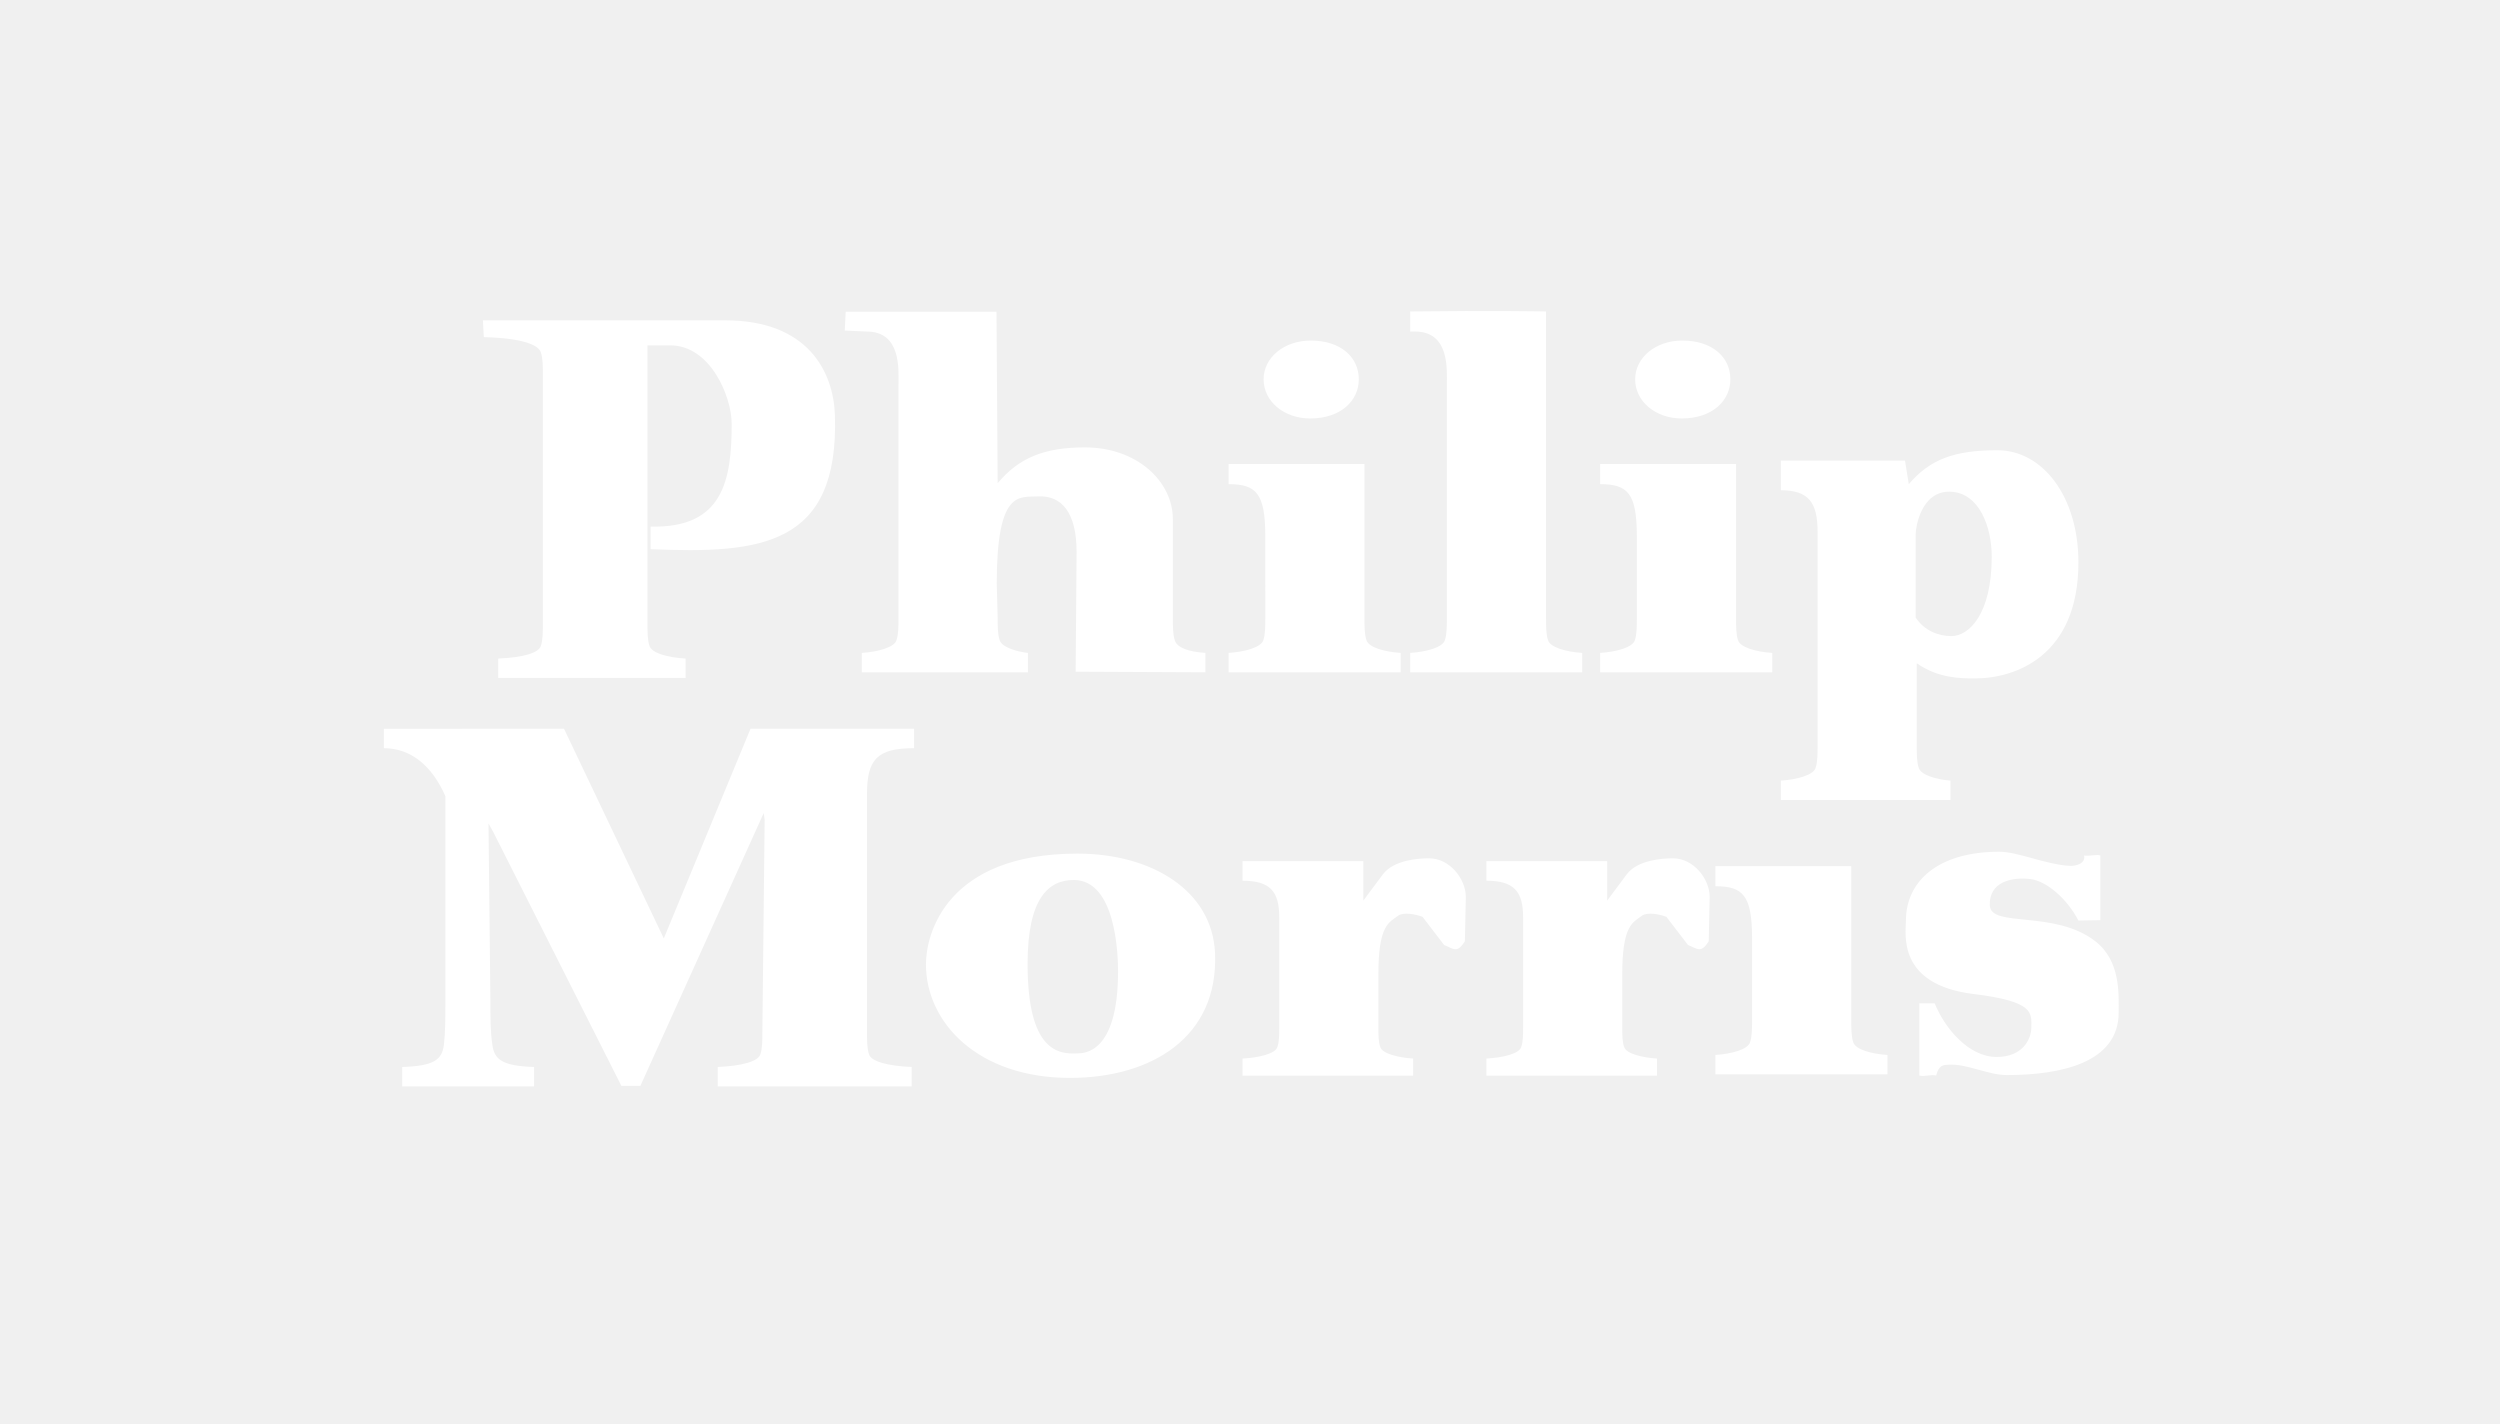
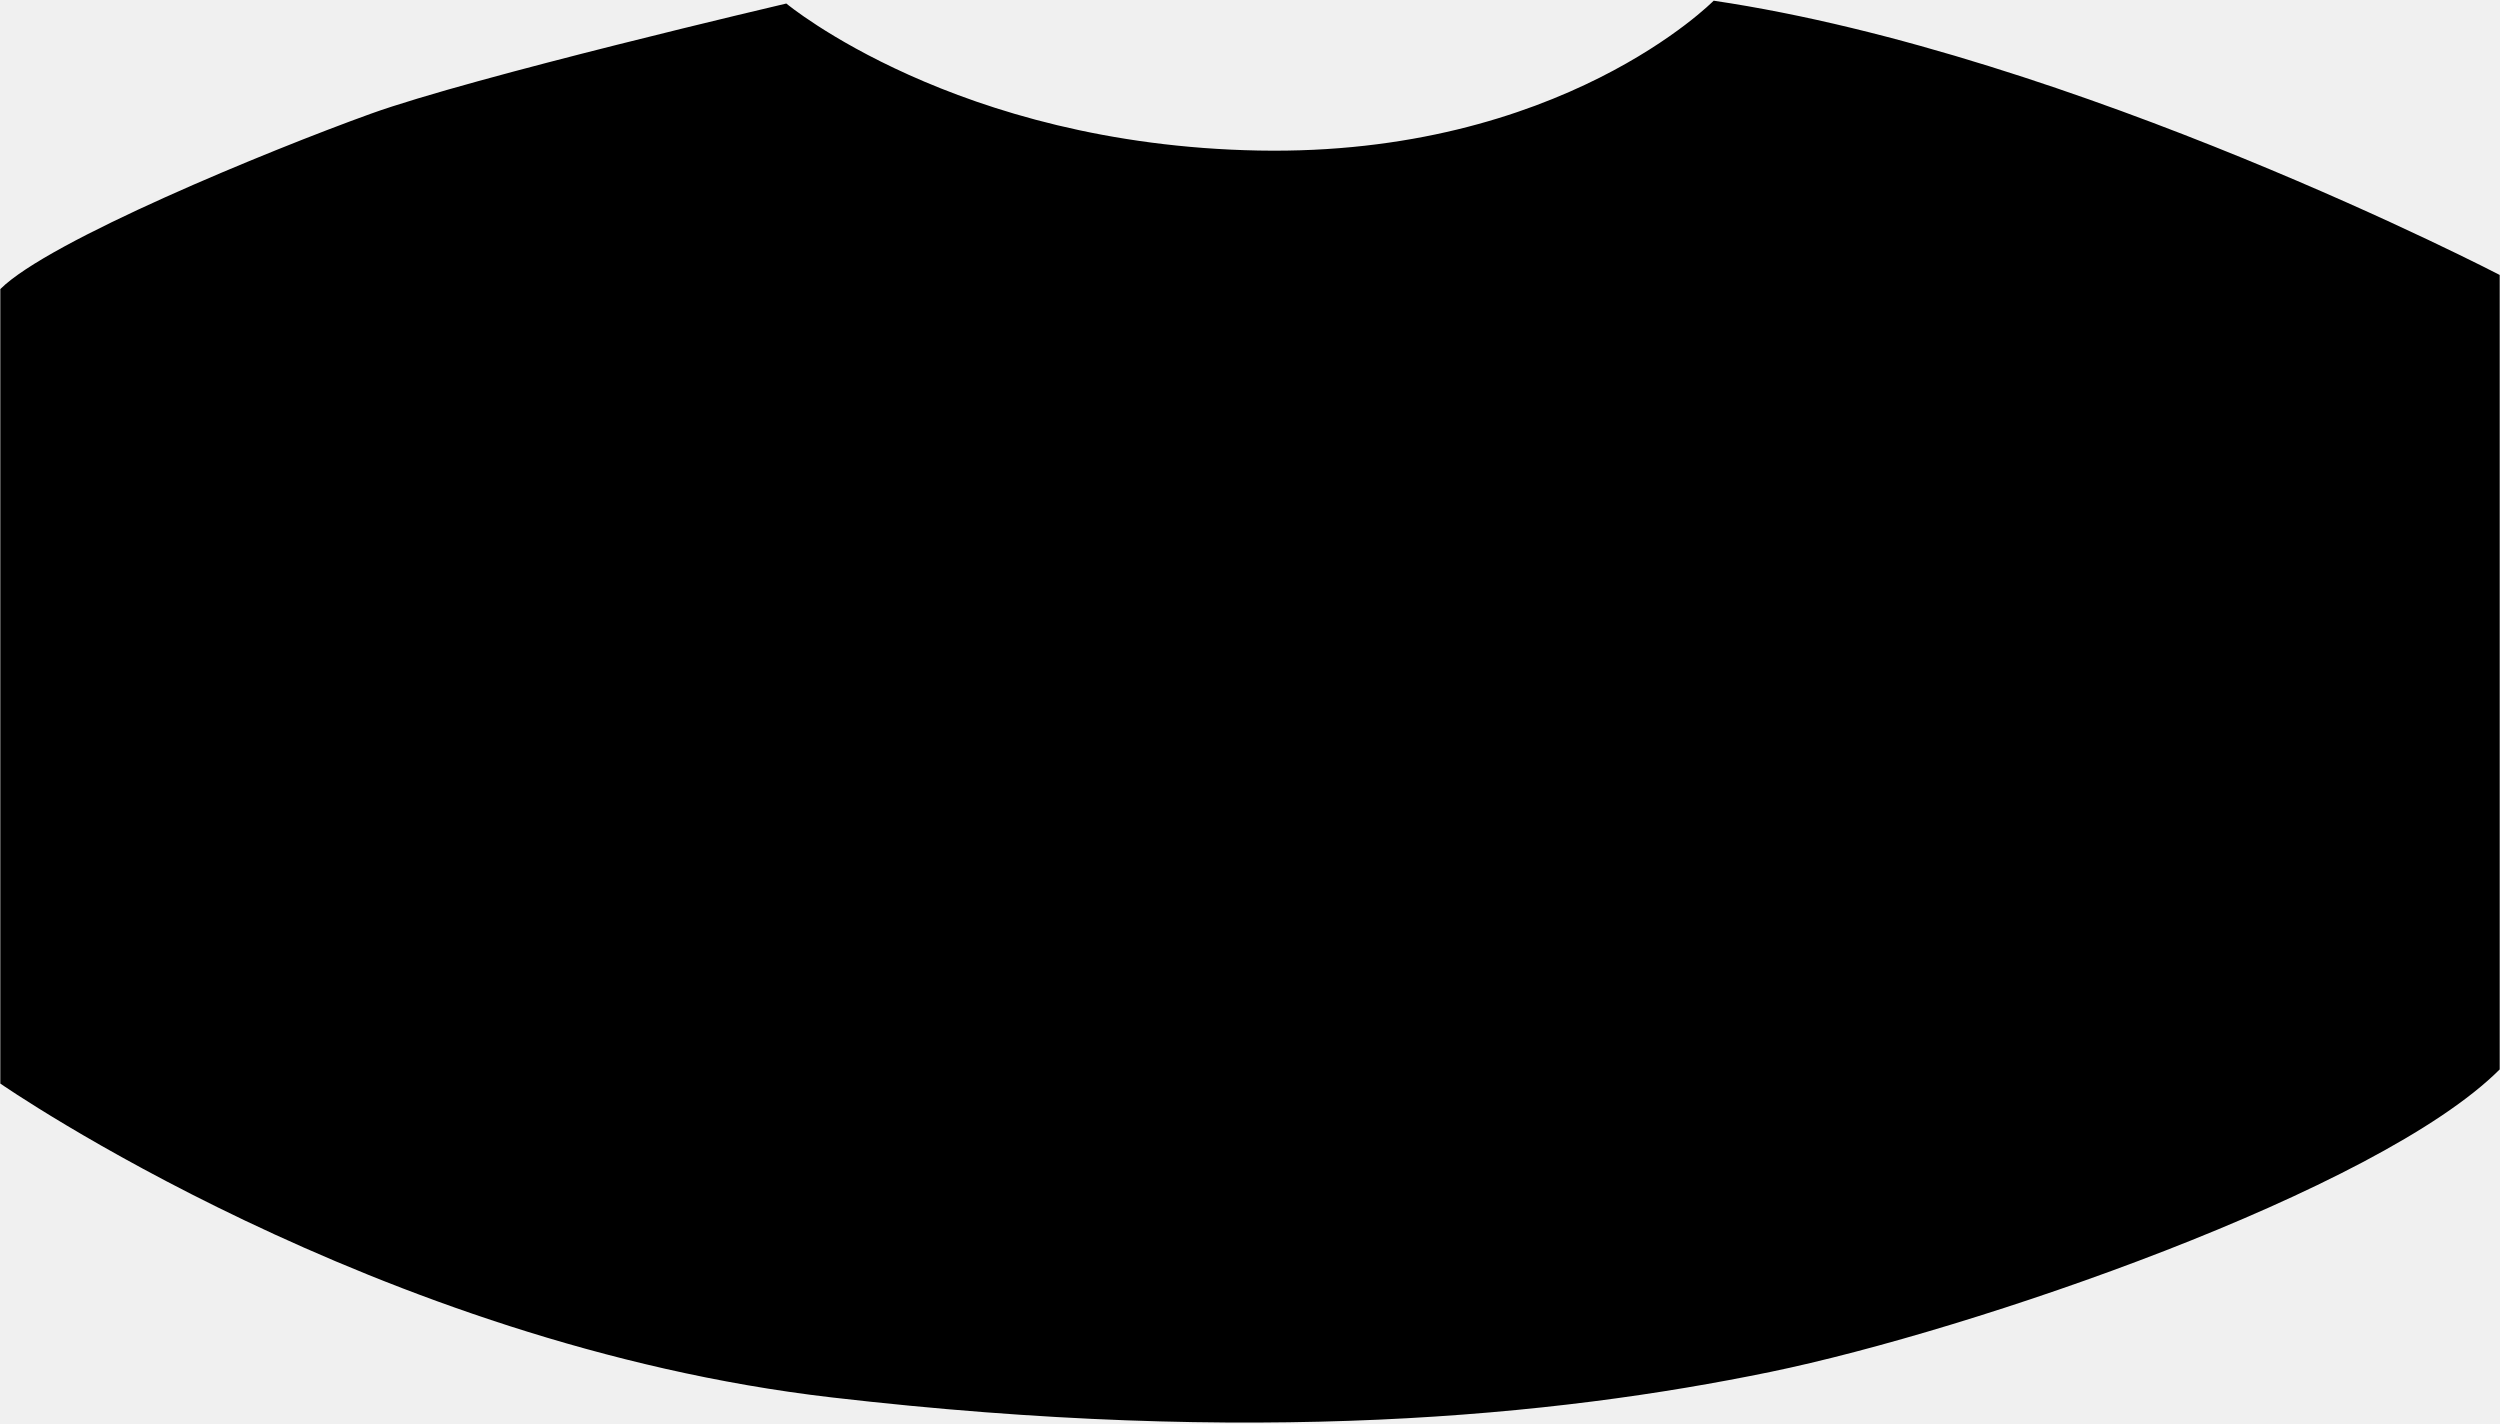
<svg xmlns="http://www.w3.org/2000/svg" viewBox="0 0 2280 1298" fill="none">
-   <path fill-rule="evenodd" clip-rule="evenodd" d="M717.121 3.209C717.121 3.209 430.917 70.25 338.079 103.764C245.242 137.278 44.133 219.804 0.295 263.642V988.211C0.295 988.211 343.125 1226.23 758.378 1274.43C1143.44 1319.12 1418.49 1291.61 1614.45 1251.23C1798.94 1213.18 2168.83 1086.18 2279.71 975.319V250.75C2279.71 250.75 1892.92 49.628 1562.87 0.628C1562.87 0.628 1423.62 142.453 1147.73 137.291C871.837 132.129 717.121 3.209 717.121 3.209Z" />
-   <path fill-rule="evenodd" clip-rule="evenodd" d="M590.497 568.445C590.497 575.902 590.497 583.827 592.313 588.95C594.116 595.474 608.59 599.676 625.295 600.597V618.3H454.379V600.597C476.986 599.676 491.46 595.474 493.276 588.95C495.092 583.827 495.092 575.902 495.092 568.445V342.006C495.092 334.548 495.092 326.623 493.276 321.5C491.46 314.977 477.816 308.401 441.228 307.467L440.424 292.15H661.507C736.589 292.15 760.168 338.763 761.452 378.814C765.265 498.278 693.308 505.061 593.376 500.859V480.237C659.561 481.949 667.291 437.8 667.291 386.544C667.291 361.849 647.953 314.977 611.327 314.977H590.497V568.445ZM909.865 440.693C929.319 417.399 952.496 408.022 989.577 408.022C1036.61 408.022 1069.51 438.721 1069.64 473.35V563.503C1069.64 570.961 1069.64 578.885 1071.45 584.008C1073.27 590.532 1083.97 594.514 1099.34 595.435V613.138L980.991 612.594L981.847 503.44C981.847 467.099 968.073 451.652 946.608 452.728C929.423 453.584 909.035 446.633 909.035 532.376L909.865 563.296C909.865 570.753 909.865 578.678 911.68 583.801C913.483 590.325 927.957 594.514 937.451 595.448V613.151H785.964V595.448C800.88 594.514 815.808 590.325 817.611 583.801C819.426 578.678 819.427 570.753 819.427 563.296V350.358C819.427 337.31 822.137 302.37 790.491 302.37L770.427 301.462L771.283 284.277H908.801L909.865 440.693ZM1153.94 487.967C1153.74 450.147 1145.81 441.549 1120.48 441.549V423.196H1244.39V563.296C1244.39 570.753 1244.39 578.678 1246.2 583.801C1248.03 590.325 1262.49 594.514 1277.4 595.448V613.151H1120.49V595.448C1135.41 594.514 1150.32 590.325 1152.15 583.801C1153.96 578.678 1153.96 570.753 1153.96 563.296L1153.94 487.967ZM1195.36 310.593C1222.94 310.593 1239.23 325.845 1239.23 345.935C1239.23 365.286 1222.94 381.641 1194.9 381.641C1170.93 381.641 1152.4 366.013 1152.4 345.935C1152.4 326.221 1170.95 310.593 1195.36 310.593ZM1492.8 487.967C1492.6 450.147 1484.67 441.549 1459.34 441.549V423.196H1583.27V563.296C1583.27 570.753 1583.27 578.678 1585.07 583.801C1586.9 590.325 1601.36 594.514 1616.28 595.448V613.151H1459.34V595.448C1474.26 594.514 1489.21 590.325 1491 583.801C1492.8 578.678 1492.8 570.753 1492.8 563.296V487.967ZM1534.22 310.593C1561.8 310.593 1578.09 325.845 1578.09 345.935C1578.09 365.286 1561.8 381.641 1533.76 381.641C1509.79 381.641 1491.26 366.013 1491.26 345.935C1491.26 326.221 1509.81 310.593 1534.22 310.593ZM1597.88 854.661C1597.68 816.842 1589.75 808.243 1564.42 808.243V789.89H1688.35V929.977C1688.35 937.422 1688.35 945.359 1690.15 950.469C1691.95 956.993 1706.44 961.195 1721.36 962.116V979.82H1564.42V962.116C1579.34 961.195 1594.27 956.98 1596.08 950.469C1597.88 945.346 1597.88 937.422 1597.88 929.977V854.661ZM1319.54 350.358C1319.54 337.31 1322.25 302.37 1290.59 302.37H1286.08V284.057C1360.23 283.123 1409.98 284.057 1409.98 284.057V563.296C1409.98 570.753 1409.98 578.678 1411.81 583.801C1413.61 590.325 1428.07 594.514 1442.99 595.448V613.151H1286.08V595.448C1300.99 594.514 1315.92 590.325 1317.71 583.801C1319.54 578.678 1319.54 570.753 1319.54 563.296V350.358ZM1748.07 679.764C1748.07 687.222 1748.07 695.146 1749.9 700.269C1751.71 706.793 1766.17 710.982 1778.83 711.916V729.62H1624.17V711.916C1639.09 710.982 1654.02 706.78 1655.81 700.269C1657.64 695.133 1657.64 687.222 1657.64 679.764V484.842C1657.64 458.292 1649.48 447.112 1624.17 447.112V420.083H1737.36L1740.81 441.562C1760.24 418.722 1782.7 410.616 1821.6 410.616C1862.87 410.616 1895.51 452.793 1895.51 512.895C1895.51 597.99 1838.54 618.728 1801 618.728C1788.33 618.728 1767.46 618.612 1748.09 604.864V679.764H1748.07ZM1747.06 563.205C1754.74 574.8 1767.4 580.13 1779.62 580.13C1795.91 580.13 1816.45 559.781 1816.45 507.733C1816.45 480.782 1805.28 449.291 1778.63 448.423C1751.98 447.567 1747.06 481.067 1747.06 487.332V563.205ZM514.378 664.628L605.386 855.842L684.463 664.628H833.654V682.332C799.284 682.332 790.698 693.045 790.698 724.743V940.936C790.698 948.381 790.698 956.306 792.514 961.429C794.317 967.952 809.245 972.142 831.411 973.075V990.779H654.568V973.075C676.72 972.142 691.648 967.939 693.464 961.429C695.28 956.293 695.28 948.381 695.28 940.936L697.355 747.544L696.499 741.526L584.025 990.325H566.711L449.814 758.724L445.508 750.994L447.246 913.44C447.246 927.876 447.246 941.403 449.062 953.05C450.865 966.565 458.556 972.155 487.05 973.088V990.792H366.834V973.088C395.769 972.155 403.019 966.565 404.822 953.05C406.184 941.416 406.184 927.889 406.184 913.44V726.144C393.979 698.194 374.525 682.345 350.103 682.345V664.641L514.378 664.628ZM844.458 879.434C844.458 851.938 862.862 778.49 982.703 778.49C1050.08 778.49 1105.62 812.017 1108.11 869.188C1111.45 945.995 1050 983.049 975.829 983.049C891.72 983.049 844.458 932.532 844.458 879.434ZM1019.67 885.932C1019.67 871.496 1017.94 802.549 979.266 802.549C956.66 802.549 937.153 818.489 937.153 879.045C937.153 959.185 965.518 961.545 982.703 960.702C987.683 960.456 1019.67 961.87 1019.67 885.932ZM1335.97 858.41C1328.72 869.94 1325.64 865.154 1317.05 861.86L1297.36 836.154C1291.03 833.689 1279.58 831.601 1274.94 835.22C1267.18 841.238 1256.87 842.963 1257.1 889.667V936.994C1257.1 943.582 1257.1 950.586 1258.91 955.099C1260.74 960.858 1275.2 964.567 1288.78 965.397V981.039H1133.2V965.397C1148.57 964.58 1163.03 960.858 1164.86 955.099C1166.67 950.573 1166.67 943.569 1166.67 936.994V836.556C1166.67 813.093 1158.53 803.223 1133.2 803.223V785.364H1243.37V821.329L1261.2 797.387C1271.14 784.21 1293.86 782.77 1303.3 782.77C1322.23 782.77 1336.84 801.68 1336.84 818.022L1335.97 858.41ZM1558.37 858.41C1551.12 869.94 1548.05 865.154 1539.47 861.86L1519.75 836.154C1513.43 833.689 1501.97 831.601 1497.33 835.22C1489.6 841.238 1479.29 842.963 1479.5 889.667V936.994C1479.5 943.582 1479.5 950.586 1481.33 955.099C1483.13 960.858 1497.59 964.567 1511.17 965.397V981.039H1355.61V965.397C1370.99 964.58 1385.45 960.858 1387.24 955.099C1389.07 950.573 1389.07 943.569 1389.07 936.994V836.556C1389.07 813.093 1380.91 803.223 1355.61 803.223V785.364H1465.75V821.329L1483.58 797.387C1493.54 784.21 1516.27 782.77 1525.71 782.77C1544.6 782.77 1559.22 801.68 1559.22 818.022L1558.37 858.41ZM1750.42 915.049H1764.43C1773.47 937.422 1795.18 963.958 1820.96 963.958C1844.47 963.958 1852.6 948.031 1852.6 936.669C1852.6 923.777 1855.41 913.311 1800.08 906.566C1729.61 897.98 1738.2 851.276 1738.2 839.526C1738.2 804.274 1766.78 776.778 1823.3 776.778C1840.42 776.778 1865.93 788.542 1887.77 789.67C1892.91 789.942 1902.34 787.712 1900.66 780.215C1905.8 781.071 1912.62 778.853 1915.53 780.215V839.202L1895.49 839.513C1885.1 819.423 1866.28 803.418 1851.66 801.693C1834.6 799.696 1813.84 804.274 1814.7 825.752C1815.5 846.374 1873.92 829.617 1910.96 858.423C1934.16 876.477 1932.22 906.709 1932.22 923.401C1932.22 969.262 1879.46 980.468 1830.19 980.468C1813.12 980.468 1793.86 969.937 1776.89 971.013C1772.56 971.286 1768.36 971 1765.73 980.896C1761.47 979.599 1755.42 982.18 1750.42 980.896V915.049Z" fill="#fff" />
+   <path fill-rule="evenodd" clip-rule="evenodd" d="M717.121 3.209C717.121 3.209 430.917 70.25 338.079 103.764C245.242 137.278 44.133 219.804 0.295 263.642V988.211C0.295 988.211 343.125 1226.23 758.378 1274.43C1143.44 1319.12 1418.49 1291.61 1614.45 1251.23C1798.94 1213.18 2168.83 1086.18 2279.71 975.319V250.75C2279.71 250.75 1892.92 49.628 1562.87 0.628C1562.87 0.628 1423.62 142.453 1147.73 137.291C871.837 132.129 717.121 3.209 717.121 3.209Z" fill="#000" />
+   <path fill-rule="evenodd" clip-rule="evenodd" d="M590.497 568.445C590.497 575.902 590.497 583.827 592.313 588.95C594.116 595.474 608.59 599.676 625.295 600.597V618.3H454.379V600.597C476.986 599.676 491.46 595.474 493.276 588.95C495.092 583.827 495.092 575.902 495.092 568.445V342.006C495.092 334.548 495.092 326.623 493.276 321.5C491.46 314.977 477.816 308.401 441.228 307.467L440.424 292.15H661.507C736.589 292.15 760.168 338.763 761.452 378.814C765.265 498.278 693.308 505.061 593.376 500.859V480.237C659.561 481.949 667.291 437.8 667.291 386.544C667.291 361.849 647.953 314.977 611.327 314.977H590.497V568.445ZM909.865 440.693C929.319 417.399 952.496 408.022 989.577 408.022C1036.61 408.022 1069.51 438.721 1069.64 473.35V563.503C1069.64 570.961 1069.64 578.885 1071.45 584.008C1073.27 590.532 1083.97 594.514 1099.34 595.435V613.138L980.991 612.594L981.847 503.44C981.847 467.099 968.073 451.652 946.608 452.728C929.423 453.584 909.035 446.633 909.035 532.376L909.865 563.296C909.865 570.753 909.865 578.678 911.68 583.801C913.483 590.325 927.957 594.514 937.451 595.448V613.151H785.964V595.448C800.88 594.514 815.808 590.325 817.611 583.801C819.426 578.678 819.427 570.753 819.427 563.296V350.358C819.427 337.31 822.137 302.37 790.491 302.37L770.427 301.462L771.283 284.277H908.801L909.865 440.693ZM1153.94 487.967C1153.74 450.147 1145.81 441.549 1120.48 441.549V423.196H1244.39V563.296C1244.39 570.753 1244.39 578.678 1246.2 583.801C1248.03 590.325 1262.49 594.514 1277.4 595.448V613.151H1120.49V595.448C1135.41 594.514 1150.32 590.325 1152.15 583.801C1153.96 578.678 1153.96 570.753 1153.96 563.296L1153.94 487.967ZM1195.36 310.593C1222.94 310.593 1239.23 325.845 1239.23 345.935C1239.23 365.286 1222.94 381.641 1194.9 381.641C1170.93 381.641 1152.4 366.013 1152.4 345.935C1152.4 326.221 1170.95 310.593 1195.36 310.593ZM1492.8 487.967C1492.6 450.147 1484.67 441.549 1459.34 441.549V423.196H1583.27V563.296C1583.27 570.753 1583.27 578.678 1585.07 583.801C1586.9 590.325 1601.36 594.514 1616.28 595.448V613.151H1459.34V595.448C1474.26 594.514 1489.21 590.325 1491 583.801C1492.8 578.678 1492.8 570.753 1492.8 563.296V487.967ZM1534.22 310.593C1561.8 310.593 1578.09 325.845 1578.09 345.935C1578.09 365.286 1561.8 381.641 1533.76 381.641C1509.79 381.641 1491.26 366.013 1491.26 345.935C1491.26 326.221 1509.81 310.593 1534.22 310.593ZM1597.88 854.661C1597.68 816.842 1589.75 808.243 1564.42 808.243V789.89H1688.35V929.977C1688.35 937.422 1688.35 945.359 1690.15 950.469C1691.95 956.993 1706.44 961.195 1721.36 962.116V979.82H1564.42V962.116C1579.34 961.195 1594.27 956.98 1596.08 950.469C1597.88 945.346 1597.88 937.422 1597.88 929.977V854.661ZM1319.54 350.358C1319.54 337.31 1322.25 302.37 1290.59 302.37H1286.08V284.057C1360.23 283.123 1409.98 284.057 1409.98 284.057V563.296C1409.98 570.753 1409.98 578.678 1411.81 583.801C1413.61 590.325 1428.07 594.514 1442.99 595.448V613.151H1286.08V595.448C1300.99 594.514 1315.92 590.325 1317.71 583.801C1319.54 578.678 1319.54 570.753 1319.54 563.296V350.358ZM1748.07 679.764C1748.07 687.222 1748.07 695.146 1749.9 700.269C1751.71 706.793 1766.17 710.982 1778.83 711.916V729.62H1624.17V711.916C1639.09 710.982 1654.02 706.78 1655.81 700.269C1657.64 695.133 1657.64 687.222 1657.64 679.764V484.842C1657.64 458.292 1649.48 447.112 1624.17 447.112V420.083H1737.36L1740.81 441.562C1760.24 418.722 1782.7 410.616 1821.6 410.616C1862.87 410.616 1895.51 452.793 1895.51 512.895C1895.51 597.99 1838.54 618.728 1801 618.728C1788.33 618.728 1767.46 618.612 1748.09 604.864V679.764H1748.07ZM1747.06 563.205C1754.74 574.8 1767.4 580.13 1779.62 580.13C1795.91 580.13 1816.45 559.781 1816.45 507.733C1816.45 480.782 1805.28 449.291 1778.63 448.423C1751.98 447.567 1747.06 481.067 1747.06 487.332V563.205ZM514.378 664.628L605.386 855.842L684.463 664.628H833.654V682.332C799.284 682.332 790.698 693.045 790.698 724.743V940.936C790.698 948.381 790.698 956.306 792.514 961.429C794.317 967.952 809.245 972.142 831.411 973.075V990.779H654.568V973.075C676.72 972.142 691.648 967.939 693.464 961.429C695.28 956.293 695.28 948.381 695.28 940.936L697.355 747.544L696.499 741.526L584.025 990.325H566.711L449.814 758.724L445.508 750.994L447.246 913.44C447.246 927.876 447.246 941.403 449.062 953.05C450.865 966.565 458.556 972.155 487.05 973.088V990.792H366.834V973.088C395.769 972.155 403.019 966.565 404.822 953.05C406.184 941.416 406.184 927.889 406.184 913.44V726.144C393.979 698.194 374.525 682.345 350.103 682.345V664.641L514.378 664.628ZM844.458 879.434C844.458 851.938 862.862 778.49 982.703 778.49C1050.08 778.49 1105.62 812.017 1108.11 869.188C1111.45 945.995 1050 983.049 975.829 983.049C891.72 983.049 844.458 932.532 844.458 879.434ZM1019.67 885.932C1019.67 871.496 1017.94 802.549 979.266 802.549C956.66 802.549 937.153 818.489 937.153 879.045C937.153 959.185 965.518 961.545 982.703 960.702C987.683 960.456 1019.67 961.87 1019.67 885.932ZM1335.97 858.41C1328.72 869.94 1325.64 865.154 1317.05 861.86L1297.36 836.154C1291.03 833.689 1279.58 831.601 1274.94 835.22C1267.18 841.238 1256.87 842.963 1257.1 889.667V936.994C1257.1 943.582 1257.1 950.586 1258.91 955.099C1260.74 960.858 1275.2 964.567 1288.78 965.397V981.039H1133.2V965.397C1148.57 964.58 1163.03 960.858 1164.86 955.099C1166.67 950.573 1166.67 943.569 1166.67 936.994V836.556C1166.67 813.093 1158.53 803.223 1133.2 803.223V785.364H1243.37V821.329L1261.2 797.387C1271.14 784.21 1293.86 782.77 1303.3 782.77C1322.23 782.77 1336.84 801.68 1336.84 818.022L1335.97 858.41ZM1558.37 858.41C1551.12 869.94 1548.05 865.154 1539.47 861.86L1519.75 836.154C1513.43 833.689 1501.97 831.601 1497.33 835.22C1489.6 841.238 1479.29 842.963 1479.5 889.667V936.994C1479.5 943.582 1479.5 950.586 1481.33 955.099C1483.13 960.858 1497.59 964.567 1511.17 965.397V981.039H1355.61V965.397C1370.99 964.58 1385.45 960.858 1387.24 955.099C1389.07 950.573 1389.07 943.569 1389.07 936.994V836.556C1389.07 813.093 1380.91 803.223 1355.61 803.223V785.364H1465.75V821.329L1483.58 797.387C1493.54 784.21 1516.27 782.77 1525.71 782.77C1544.6 782.77 1559.22 801.68 1559.22 818.022L1558.37 858.41ZM1750.42 915.049H1764.43C1773.47 937.422 1795.18 963.958 1820.96 963.958C1844.47 963.958 1852.6 948.031 1852.6 936.669C1852.6 923.777 1855.41 913.311 1800.08 906.566C1729.61 897.98 1738.2 851.276 1738.2 839.526C1738.2 804.274 1766.78 776.778 1823.3 776.778C1840.42 776.778 1865.93 788.542 1887.77 789.67C1892.91 789.942 1902.34 787.712 1900.66 780.215C1905.8 781.071 1912.62 778.853 1915.53 780.215V839.202L1895.49 839.513C1885.1 819.423 1866.28 803.418 1851.66 801.693C1834.6 799.696 1813.84 804.274 1814.7 825.752C1815.5 846.374 1873.92 829.617 1910.96 858.423C1934.16 876.477 1932.22 906.709 1932.22 923.401C1932.22 969.262 1879.46 980.468 1830.19 980.468C1813.12 980.468 1793.86 969.937 1776.89 971.013C1772.56 971.286 1768.36 971 1765.73 980.896C1761.47 979.599 1755.42 982.18 1750.42 980.896V915.049Z" />
</svg>
